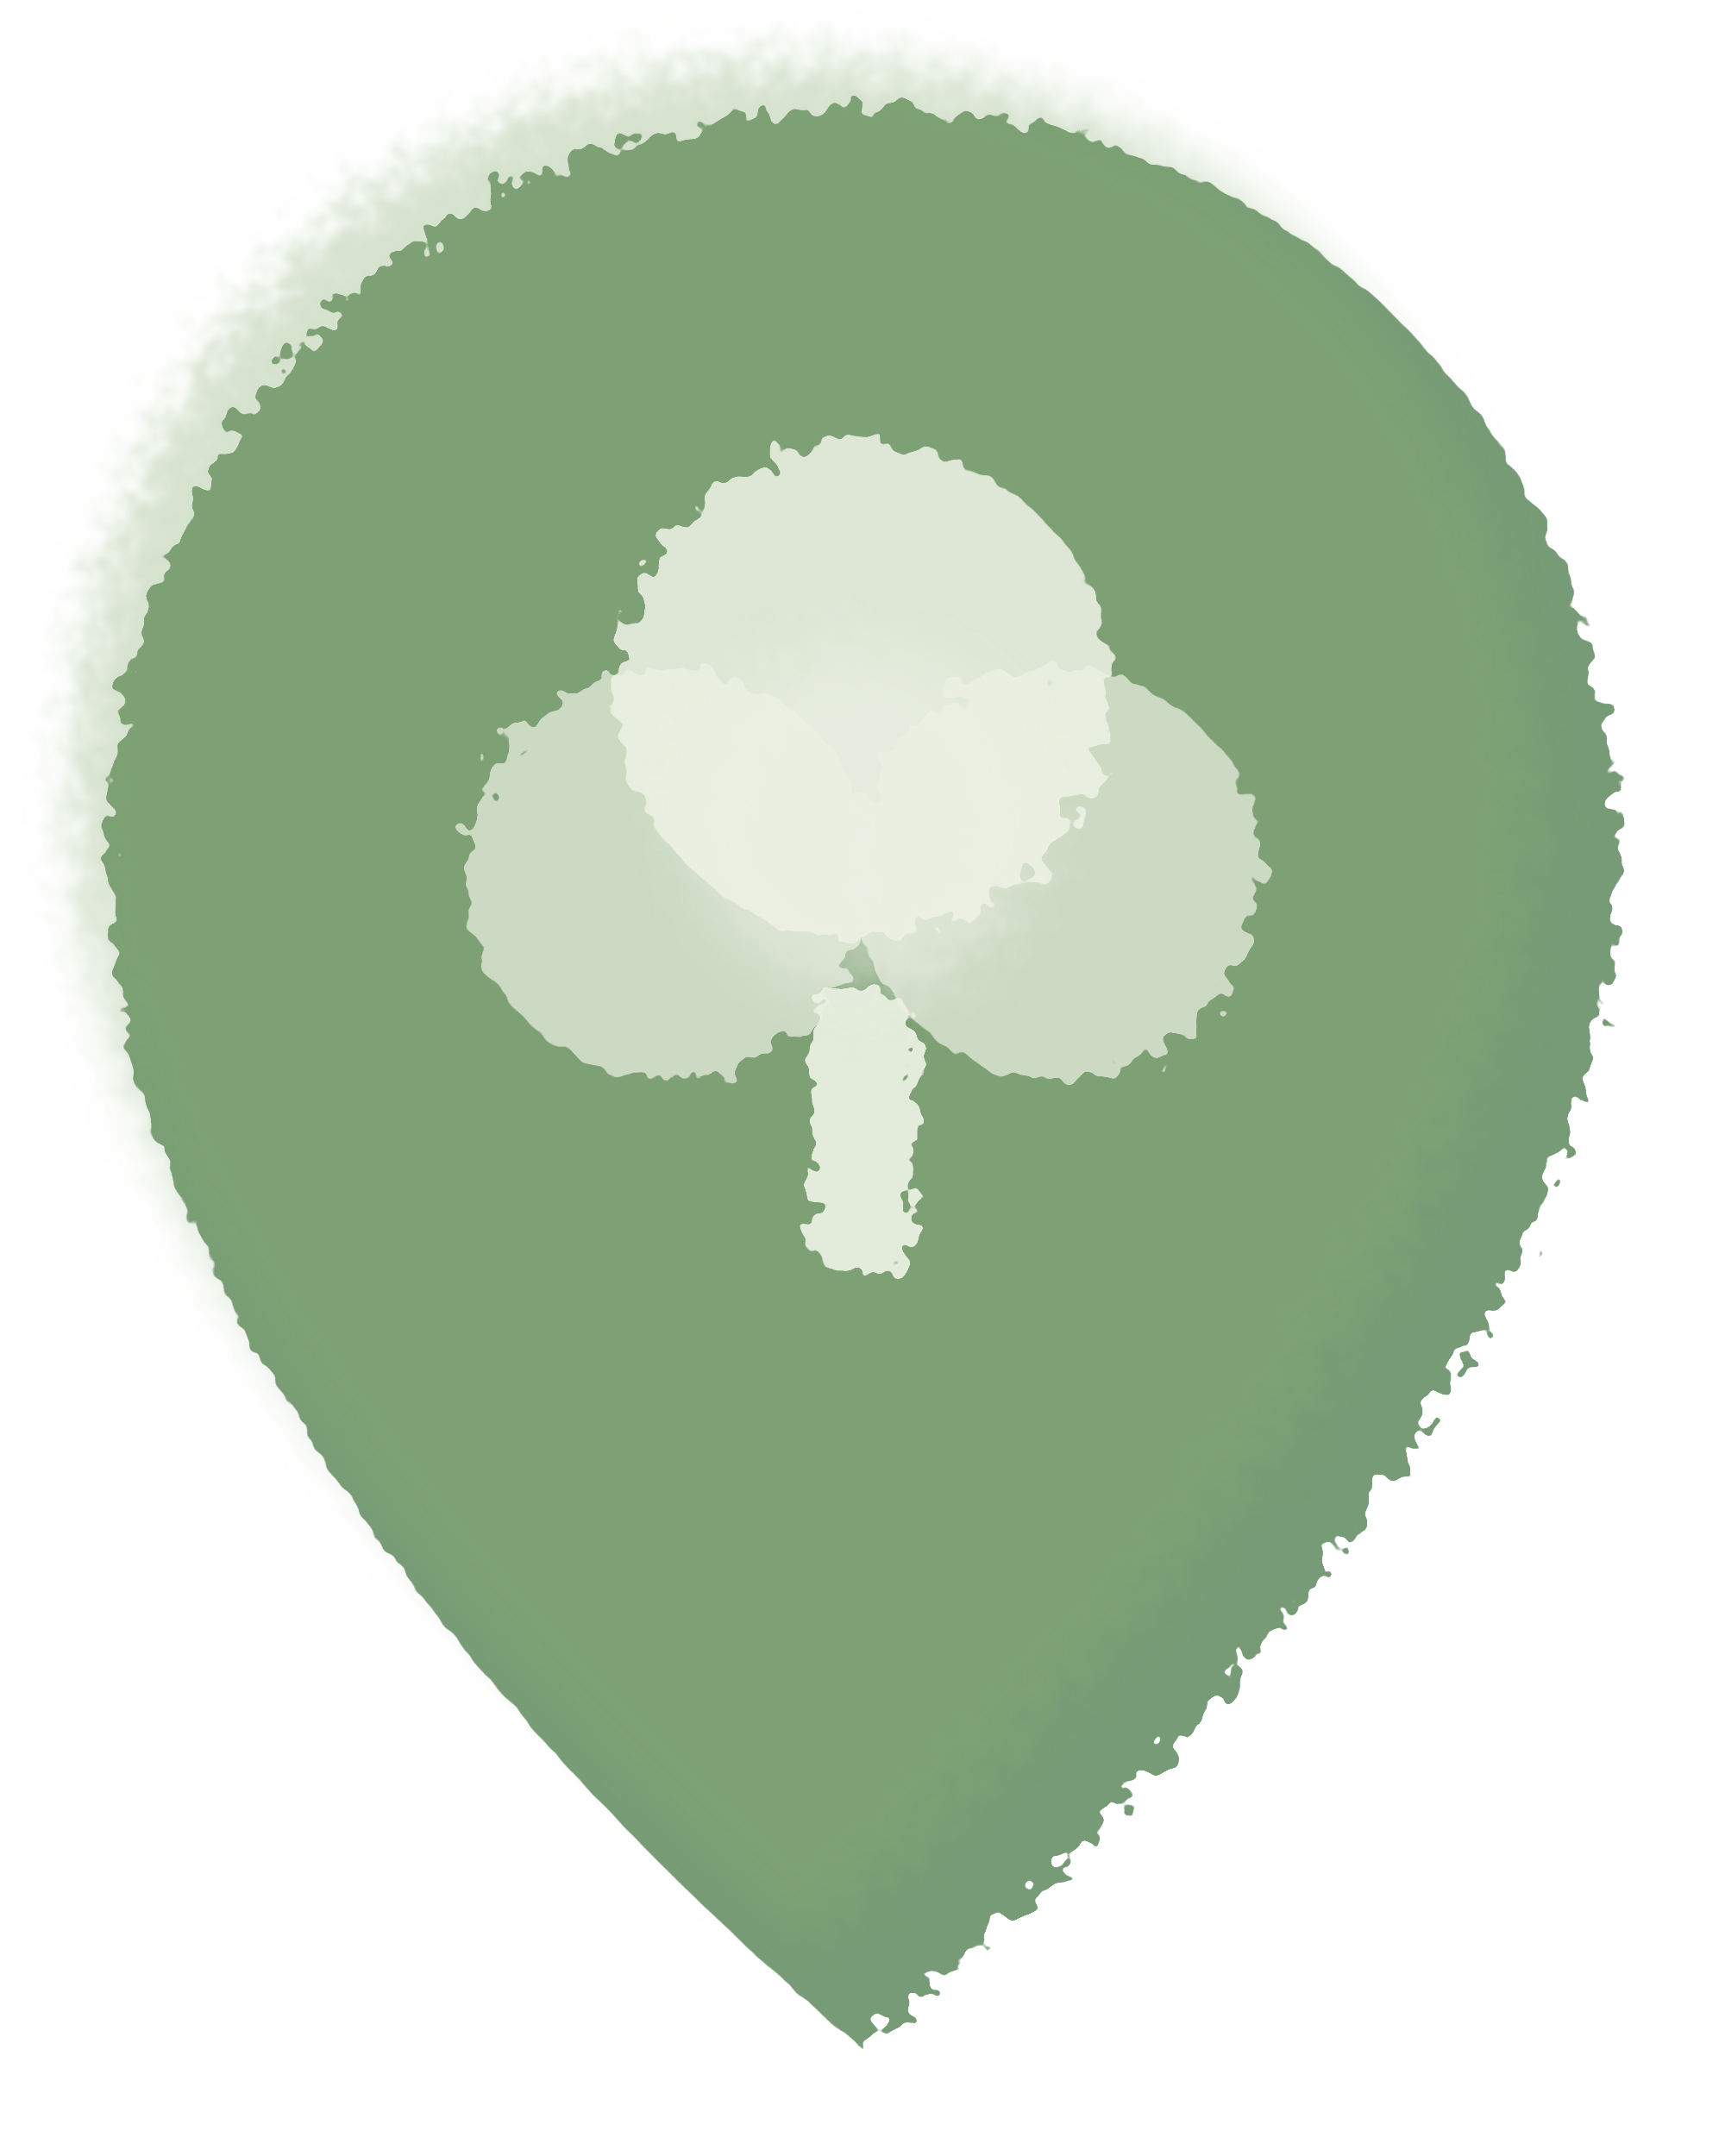
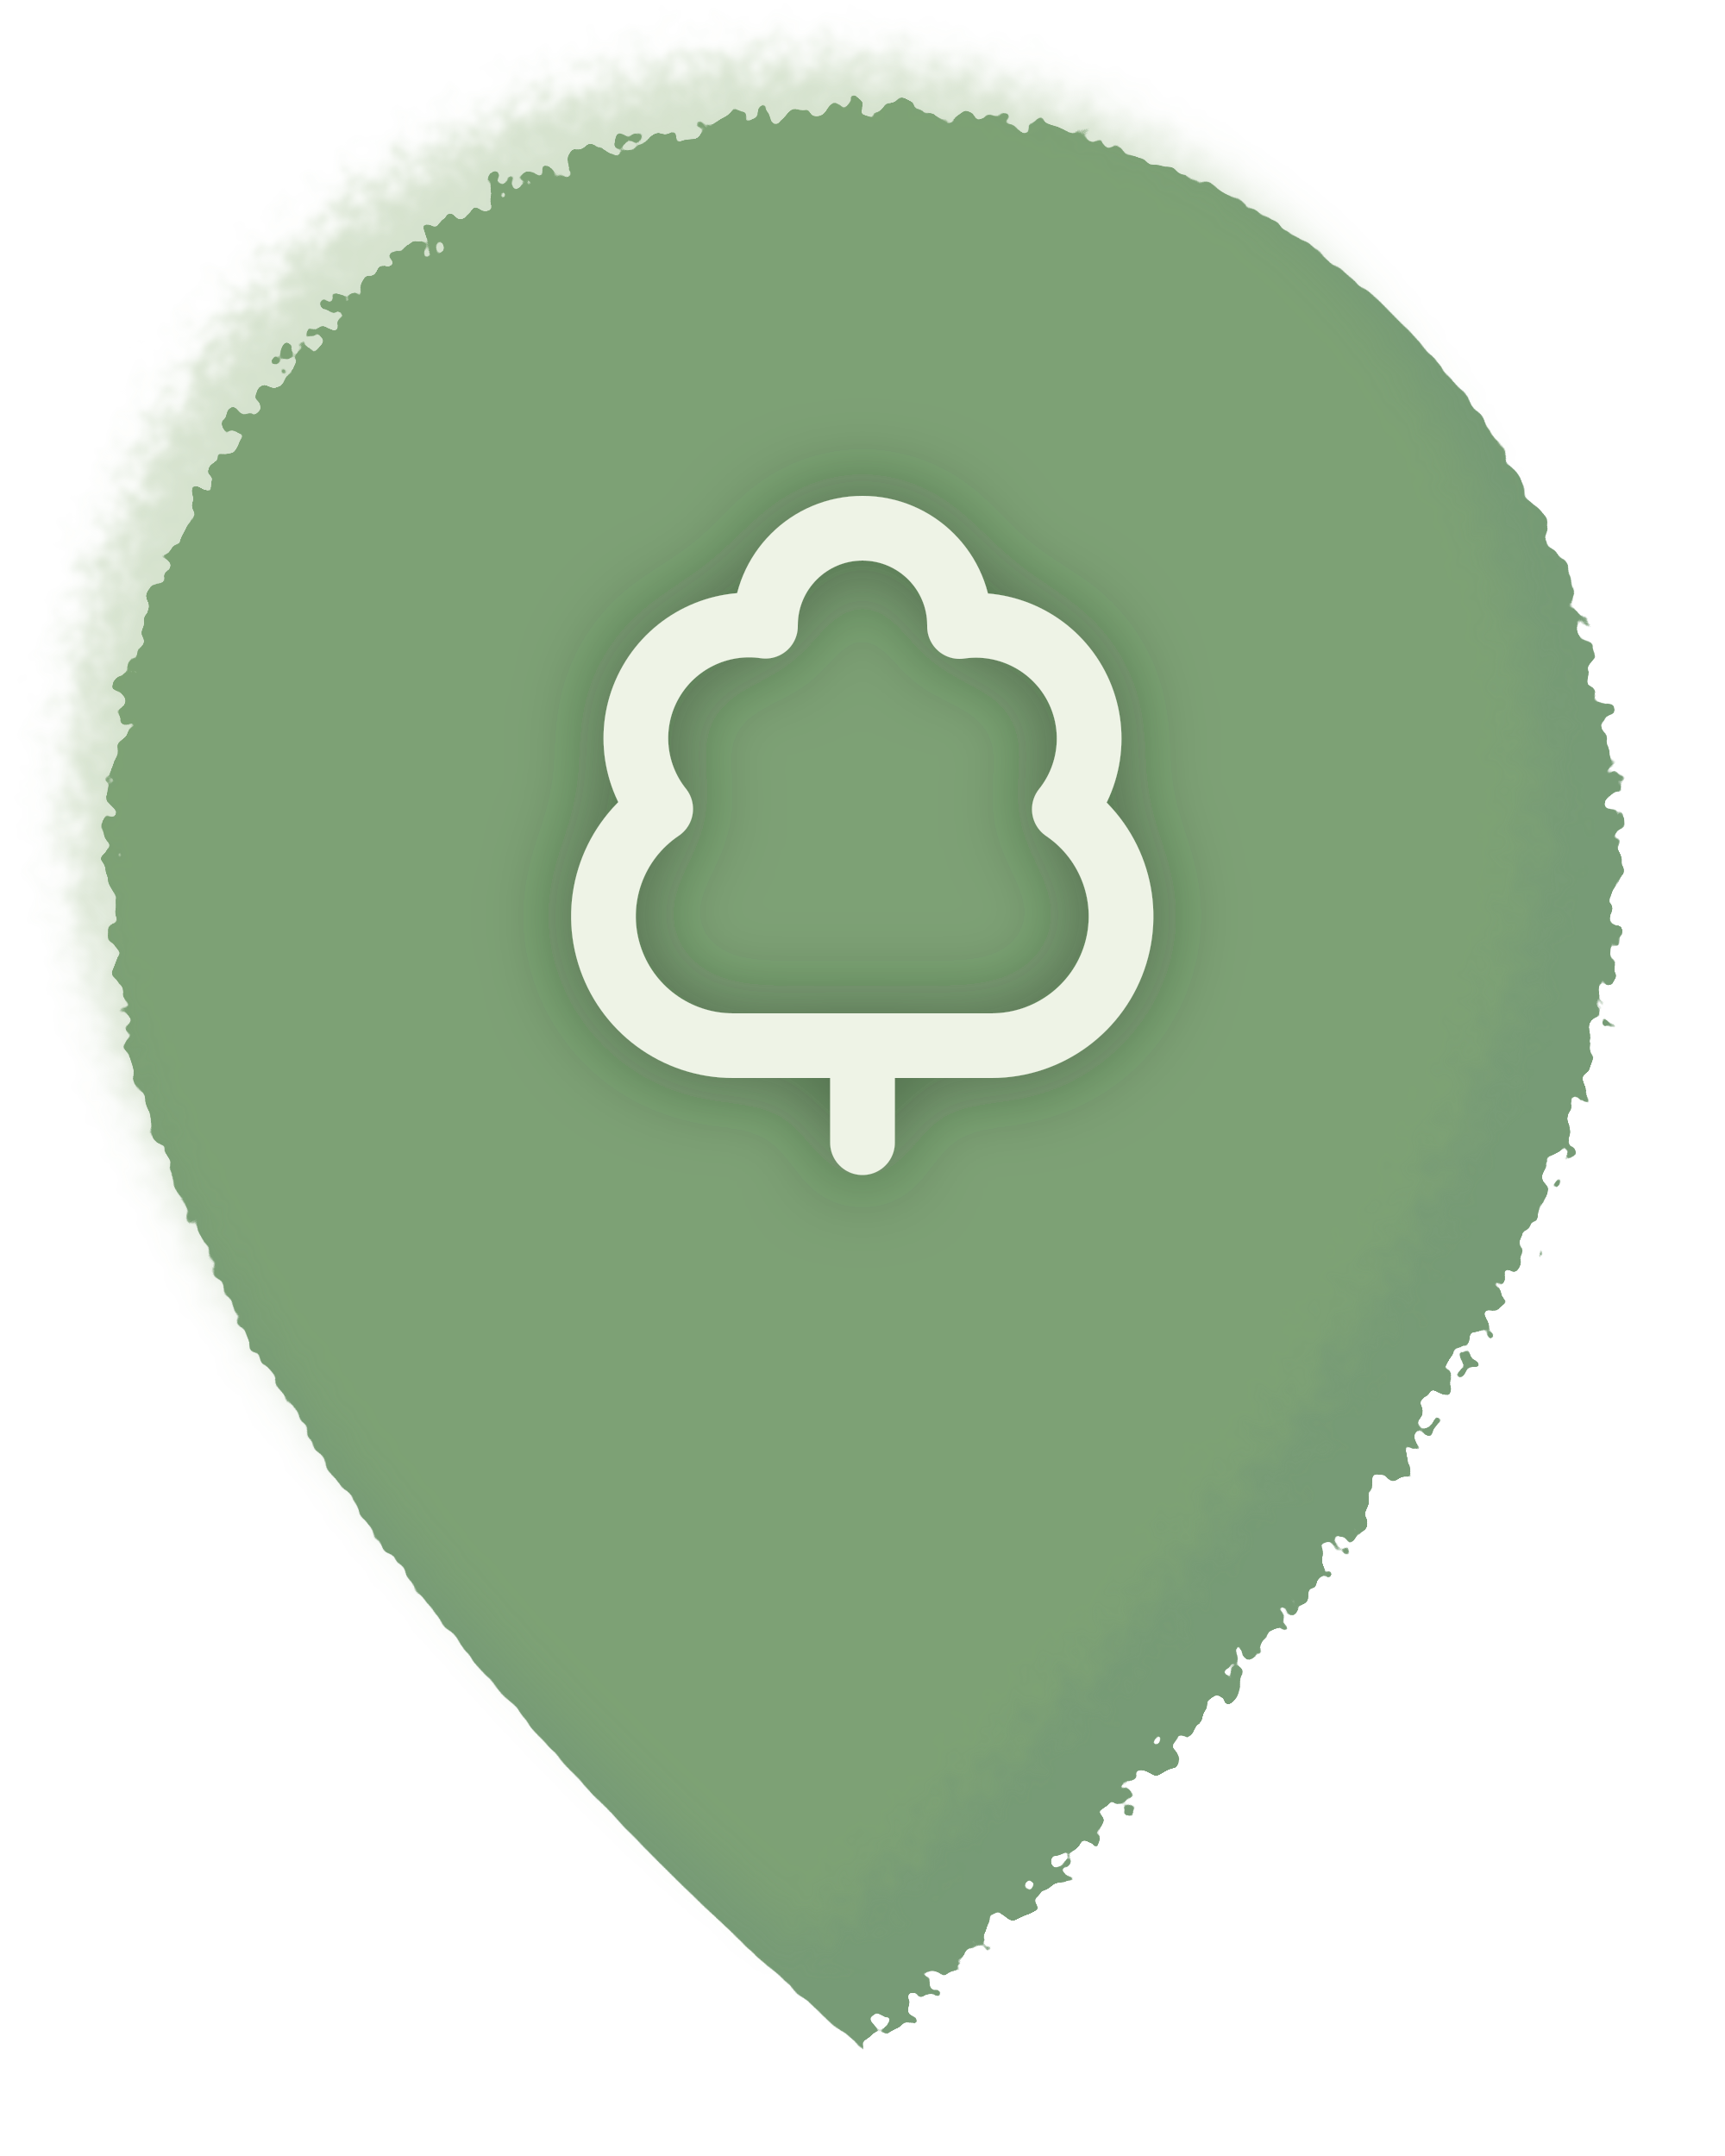
<svg xmlns="http://www.w3.org/2000/svg" width="40" height="50" viewBox="0 0 80 100">
  <defs>
    <filter id="bloom" x="-40%" y="-40%" width="180%" height="180%">
      <feGaussianBlur stdDeviation="1.1" />
    </filter>
    <filter id="paper" x="-20%" y="-20%" width="140%" height="140%">
      <feTurbulence type="fractalNoise" baseFrequency="0.9" numOctaves="2" seed="7" result="n" />
      <feDisplacementMap in="SourceGraphic" in2="n" scale="2.2" />
    </filter>
+     <filter id="halo" x="-50%" y="-50%" width="200%" height="200%">
+       <feDropShadow dx="0" dy="0" stdDeviation="1.3" flood-color="#23391f" flood-opacity="0.55" />
+     </filter>
  </defs>
  <g filter="url(#paper)">
    <path d="M40 5 C19 5 5 21 5 40 C5 67 40 95 40 95 C40 95 75 67 75 40 C75 21 61 5 40 5 Z" fill="#5f8a5e" fill-opacity="0.85" />
    <path d="M40 5 C19 5 5 21 5 40 C5 67 40 95 40 95 C40 95 75 67 75 40 C75 21 61 5 40 5 Z" fill="#86ab74" fill-opacity="0.35" filter="url(#bloom)" transform="translate(-1.5,-2) scale(0.97)" />
  </g>
-   <g transform="translate(40,40) scale(1.0)" filter="url(#paper)">
-     <rect x="-2.4" y="6" width="4.8" height="13" rx="1.6" fill="#eef3e6" fill-opacity="0.9" />
-     <g fill="#eef3e6">
-       <circle cx="0" cy="-8" r="11.5" fill-opacity="0.85" />
-       <circle cx="-9" cy="0.5" r="9.5" fill-opacity="0.7" />
-       <circle cx="9" cy="0.5" r="9.5" fill-opacity="0.7" />
-       <circle cx="0" cy="-2" r="8" fill-opacity="0.5" filter="url(#bloom)" />
-     </g>
+   <g transform="translate(40,38) scale(1.5) translate(-12,-12)" fill="none" stroke="#eef3e6" stroke-width="2" stroke-linecap="round" stroke-linejoin="round" filter="url(#halo)">
+     <path d="M8 19a4 4 0 0 1-2.24-7.32A3.5 3.5 0 0 1 9 6.03V6a3 3 0 1 1 6 0v.04a3.5 3.5 0 0 1 3.24 5.65A4 4 0 0 1 16 19Z" />
+     <path d="M12 19v3" />
  </g>
</svg>
